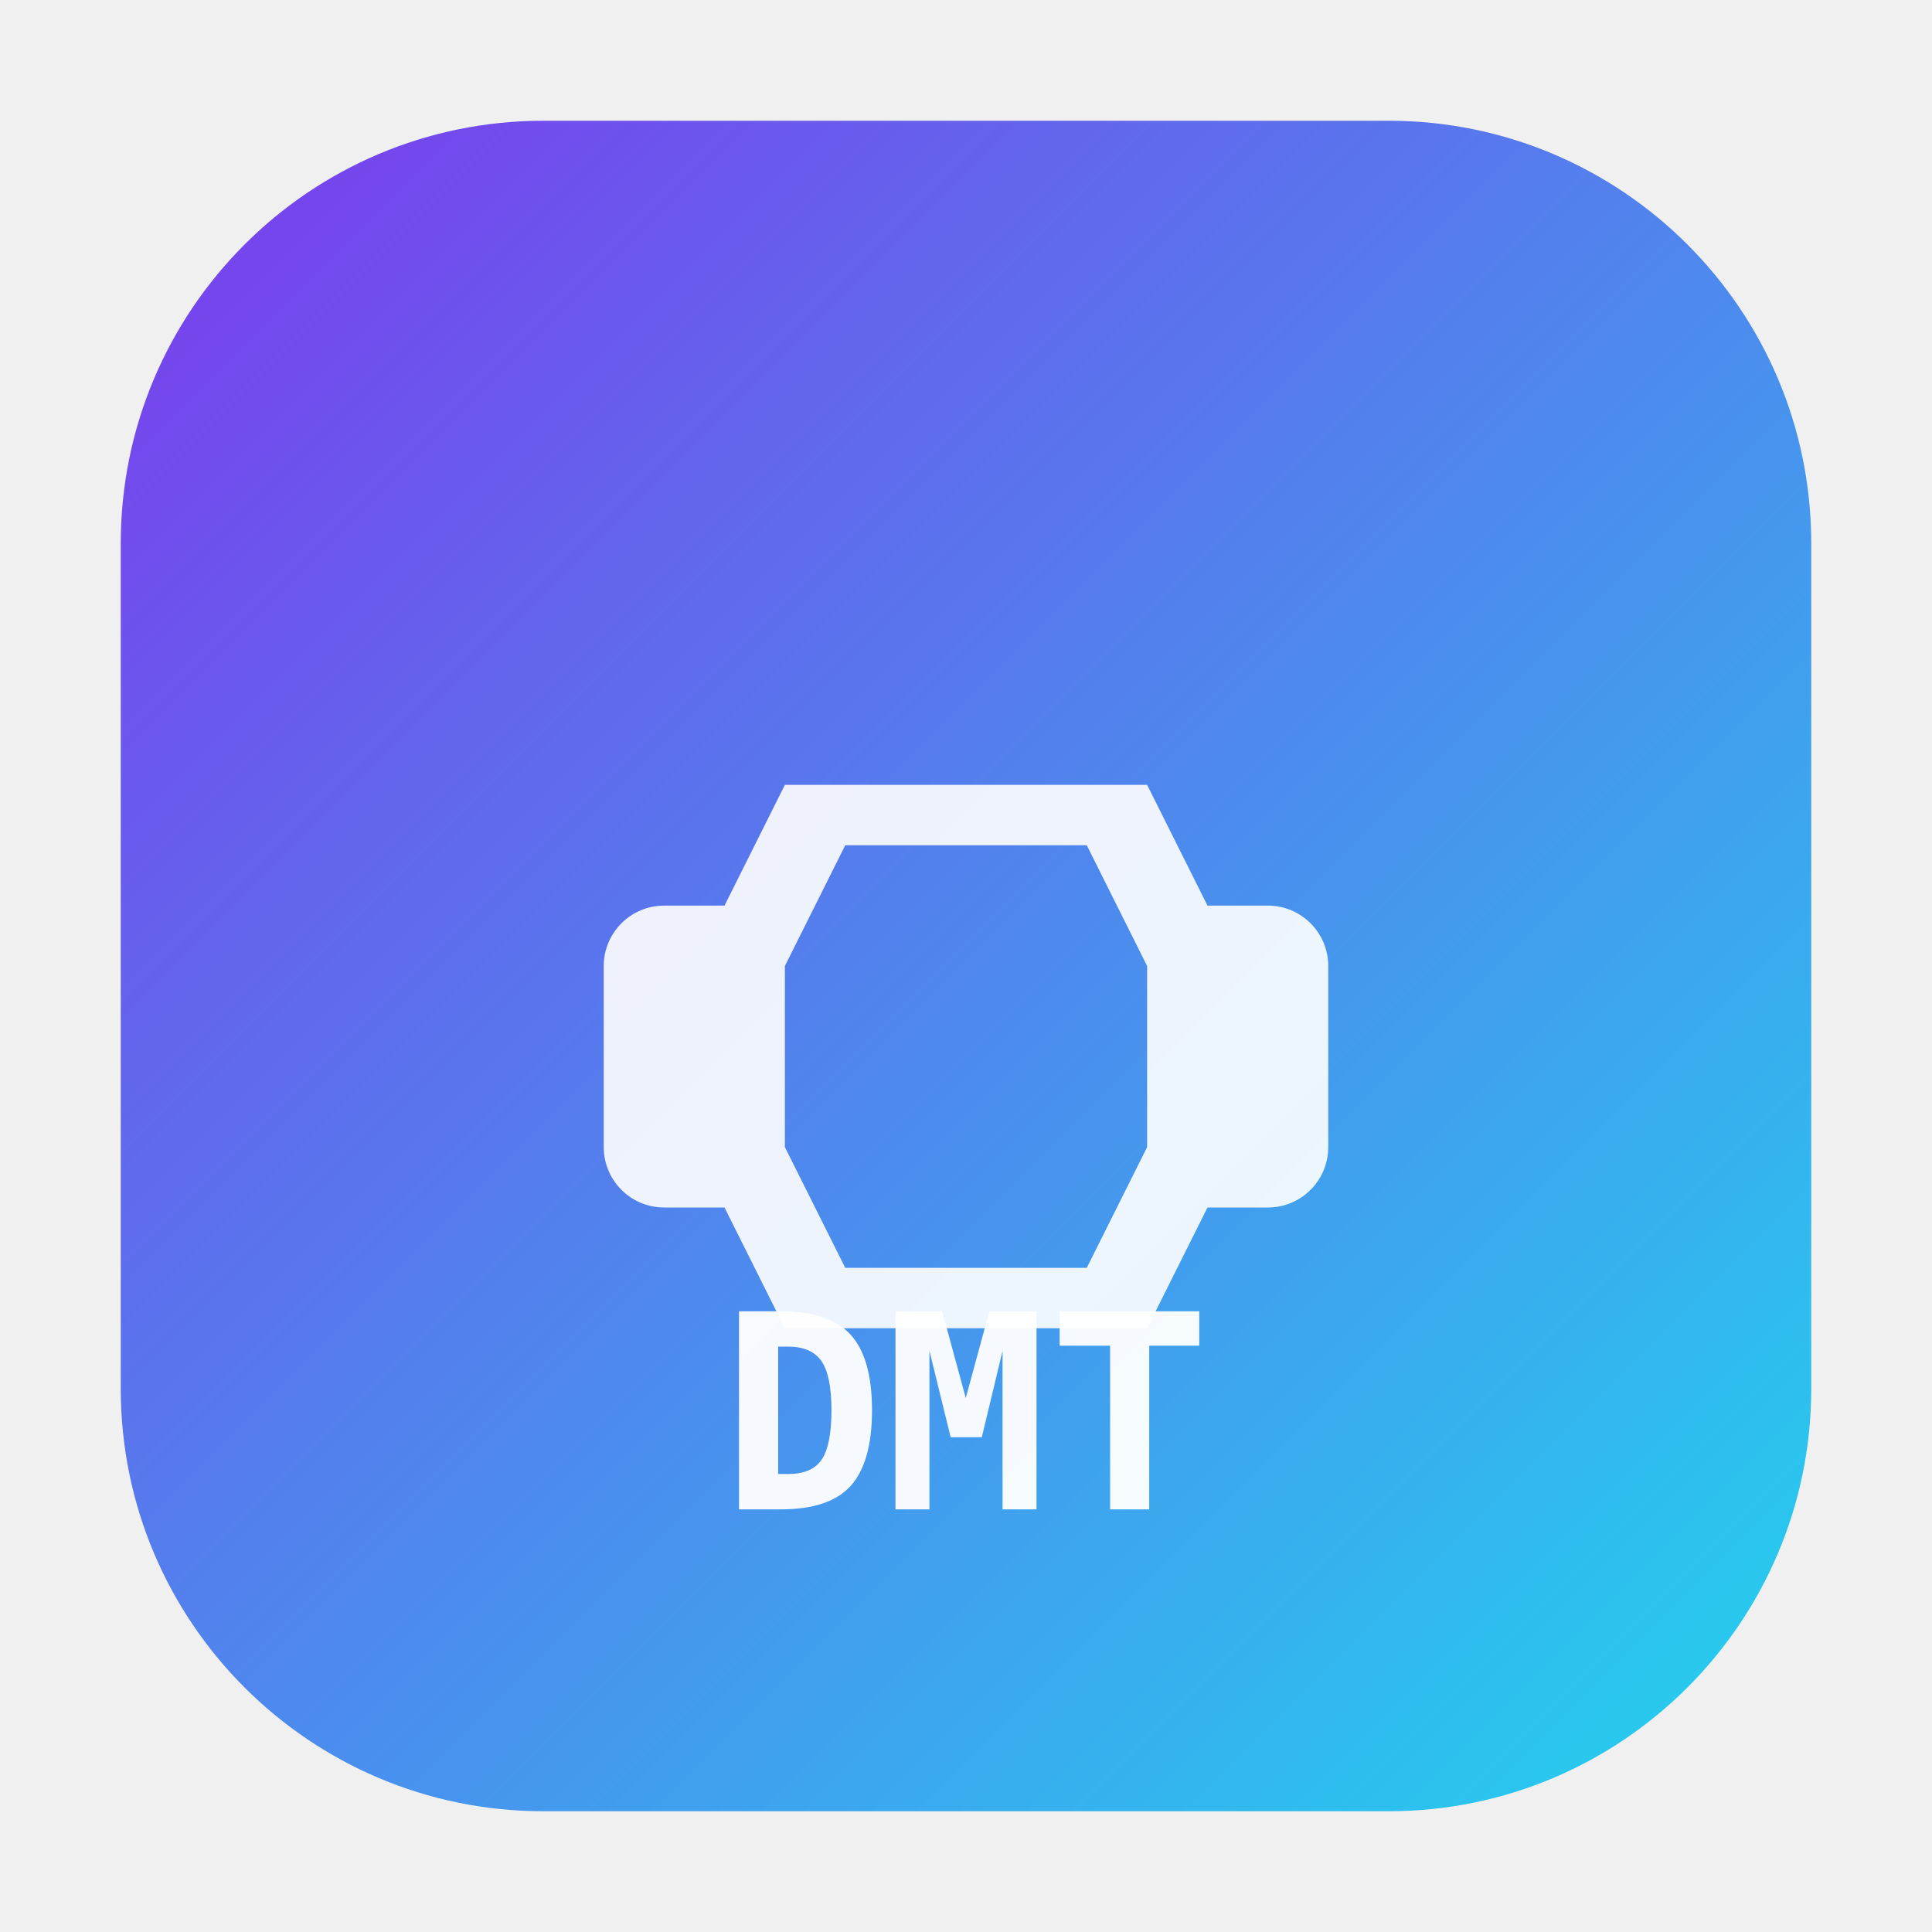
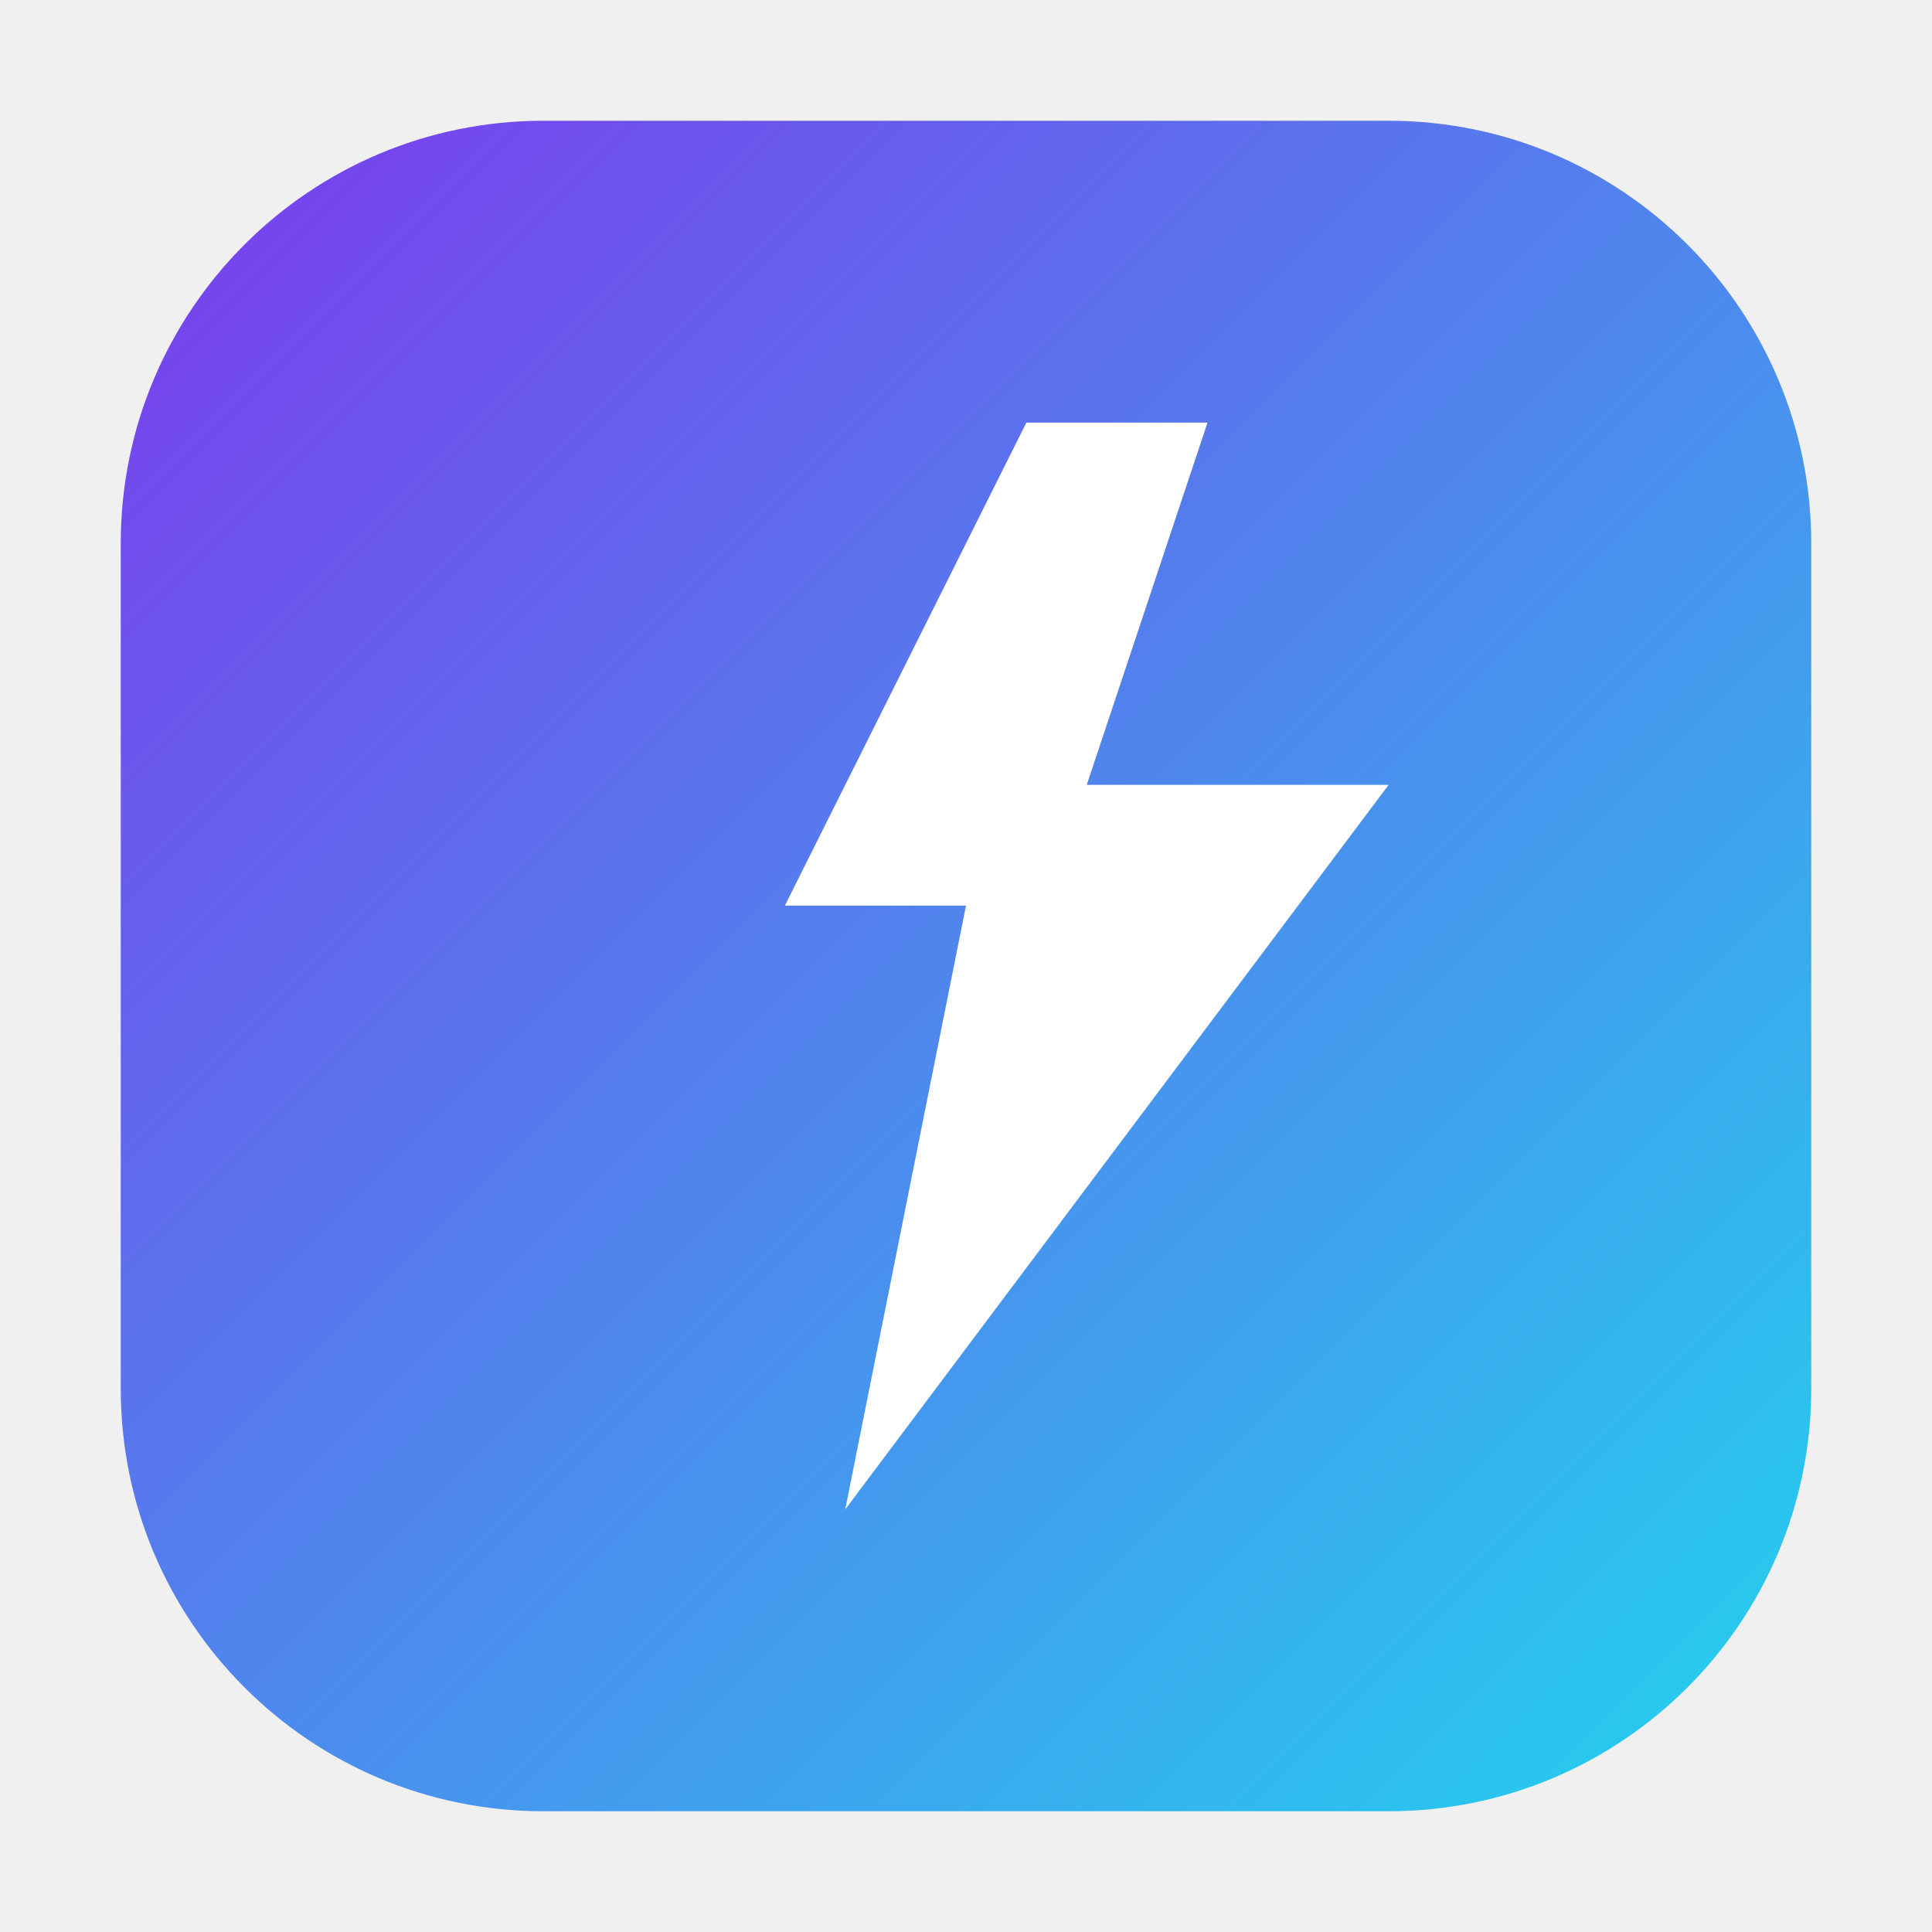
<svg xmlns="http://www.w3.org/2000/svg" width="64" height="64" viewBox="0 0 64 64">
  <defs>
    <linearGradient id="g" x1="0" y1="0" x2="1" y2="1">
      <stop offset="0" stop-color="#7c3aed" />
      <stop offset="1" stop-color="#22d3ee" />
    </linearGradient>
  </defs>
  <rect x="4" y="4" width="56" height="56" rx="14" fill="url(#g)" />
-   <g fill="#fff">
-     <path d="M24 40h-2a2 2 0 0 1-2-2v-6a2 2 0 0 1 2-2h2l2-4h12l2 4h2a2 2 0 0 1 2 2v6a2 2 0 0 1-2 2h-2l-2 4H26l-2-4zm4-12-2 4v6l2 4h8l2-4v-6l-2-4h-8z" opacity="0.9" />
-     <text x="32" y="50" text-anchor="middle" font-family="JetBrains Mono, monospace" font-size="9" font-weight="700" opacity="0.95">DMT</text>
-   </g>
+   <path d="M34 14 L26 30 H32 L28 50 L46 26 H36 L40 14 Z" fill="#ffffff" />
</svg>
